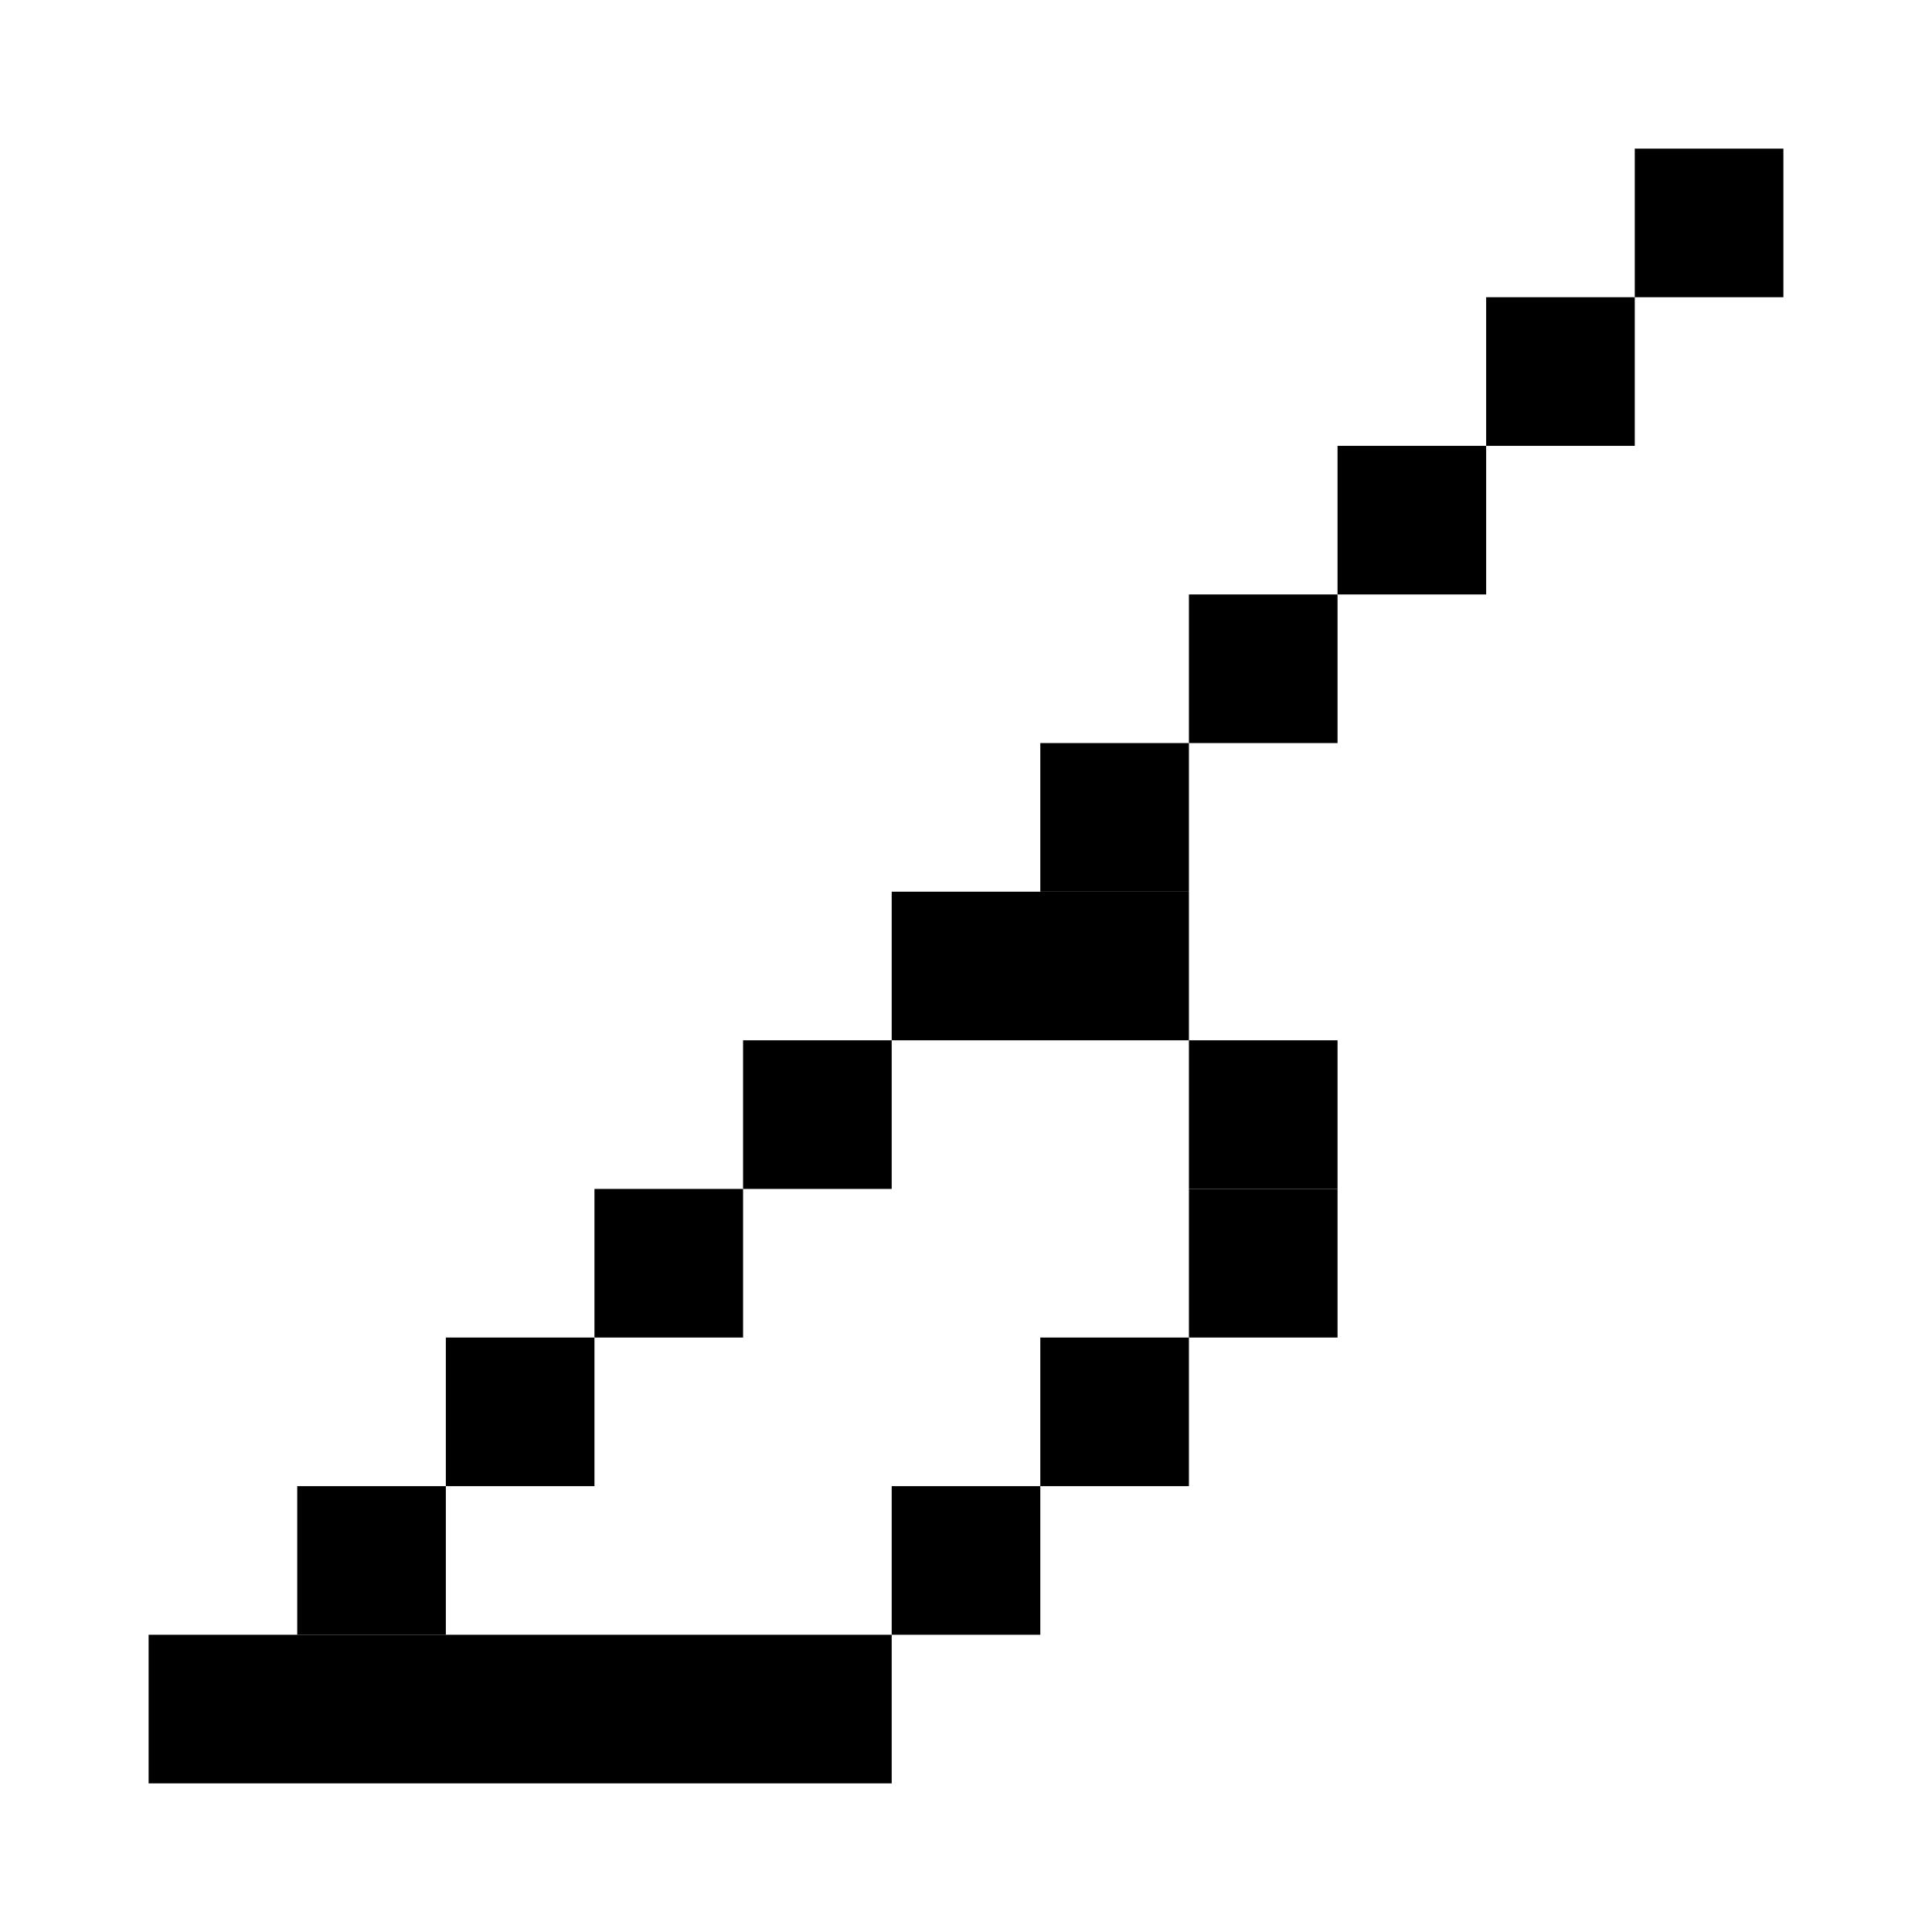
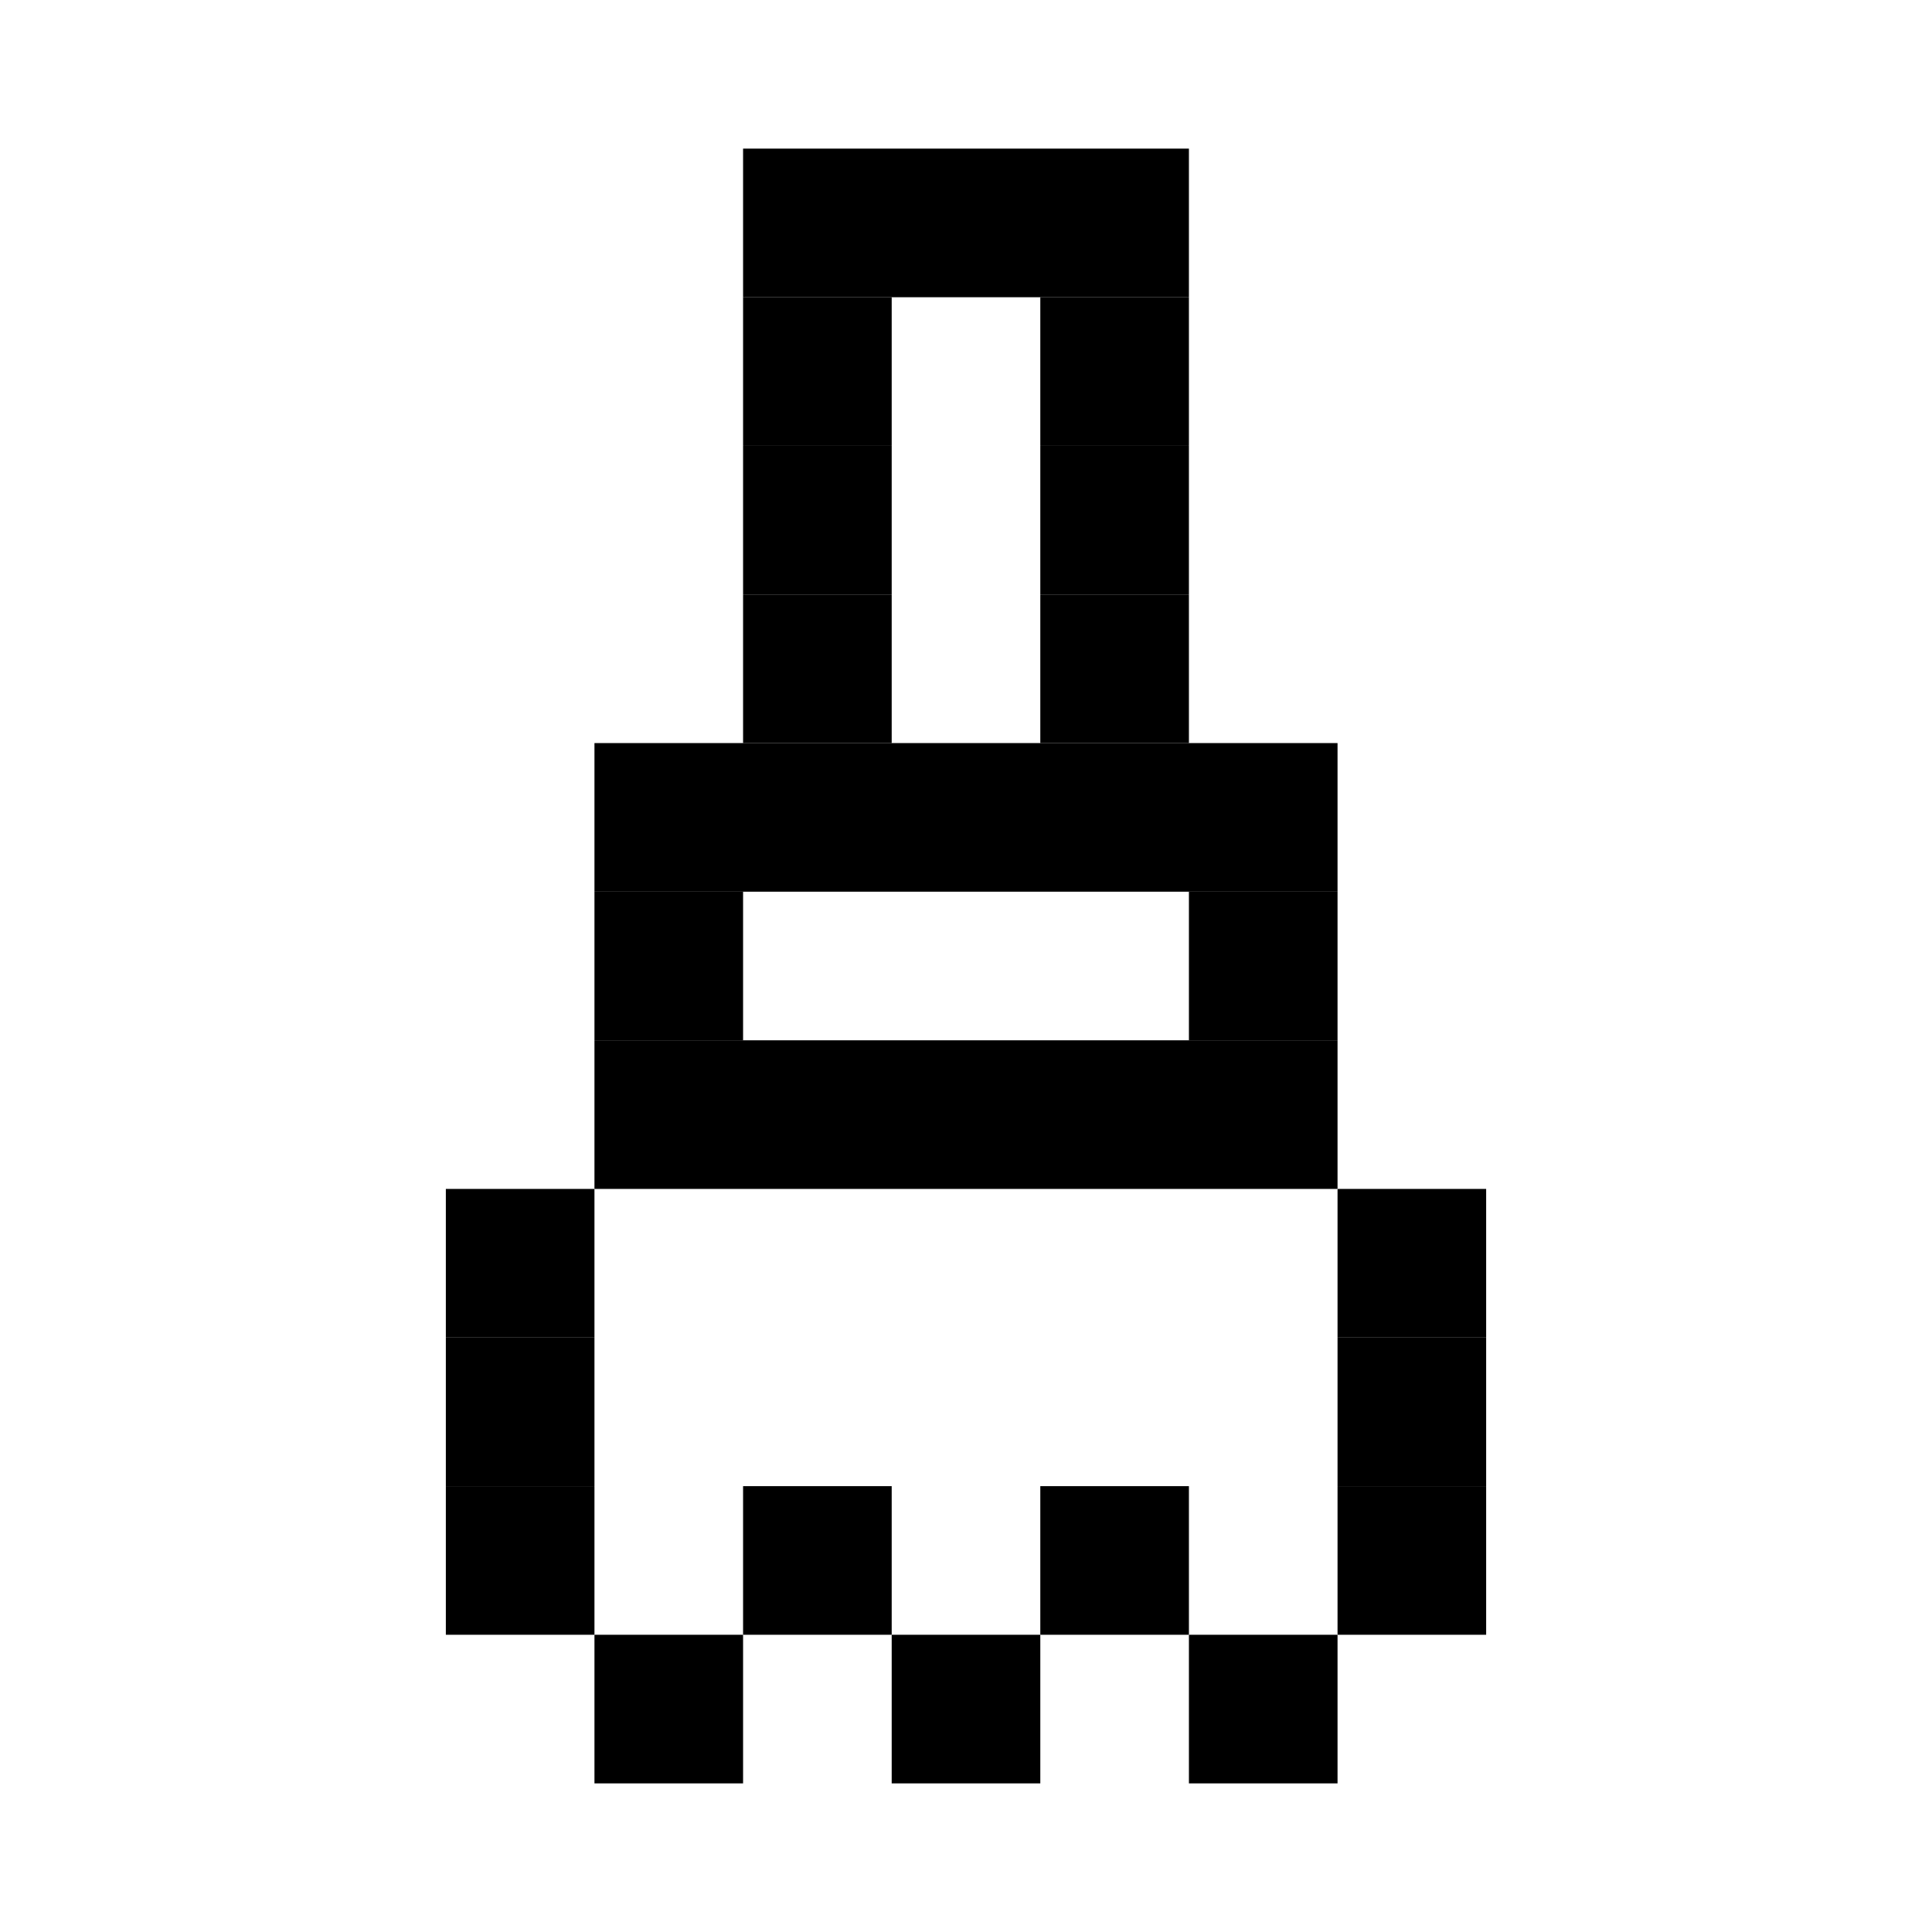
<svg xmlns="http://www.w3.org/2000/svg" width="24" height="24" viewBox="-1 -1 13 13" fill="currentColor">
-   <rect x="10" y="0" width="1" height="1" />
-   <rect x="9" y="1" width="1" height="1" />
-   <rect x="8" y="2" width="1" height="1" />
-   <rect x="7" y="3" width="1" height="1" />
-   <rect x="6" y="4" width="1" height="1" />
-   <rect x="5" y="5" width="2" height="1" />
-   <rect x="4" y="6" width="1" height="1" />
-   <rect x="7" y="6" width="1" height="1" />
-   <rect x="3" y="7" width="1" height="1" />
-   <rect x="7" y="7" width="1" height="1" />
+   <rect x="4" y="0" width="3" height="1" />
+   <rect x="4" y="1" width="1" height="1" />
+   <rect x="6" y="1" width="1" height="1" />
+   <rect x="4" y="2" width="1" height="1" />
+   <rect x="6" y="2" width="1" height="1" />
+   <rect x="4" y="3" width="1" height="1" />
+   <rect x="6" y="3" width="1" height="1" />
+   <rect x="3" y="4" width="5" height="1" />
+   <rect x="3" y="5" width="1" height="1" />
+   <rect x="7" y="5" width="1" height="1" />
+   <rect x="3" y="6" width="5" height="1" />
+   <rect x="2" y="7" width="1" height="1" />
+   <rect x="8" y="7" width="1" height="1" />
  <rect x="2" y="8" width="1" height="1" />
-   <rect x="6" y="8" width="1" height="1" />
-   <rect x="1" y="9" width="1" height="1" />
-   <rect x="5" y="9" width="1" height="1" />
-   <rect x="0" y="10" width="5" height="1" />
+   <rect x="8" y="8" width="1" height="1" />
+   <rect x="2" y="9" width="1" height="1" />
+   <rect x="4" y="9" width="1" height="1" />
+   <rect x="6" y="9" width="1" height="1" />
+   <rect x="8" y="9" width="1" height="1" />
+   <rect x="3" y="10" width="1" height="1" />
+   <rect x="5" y="10" width="1" height="1" />
+   <rect x="7" y="10" width="1" height="1" />
</svg>
